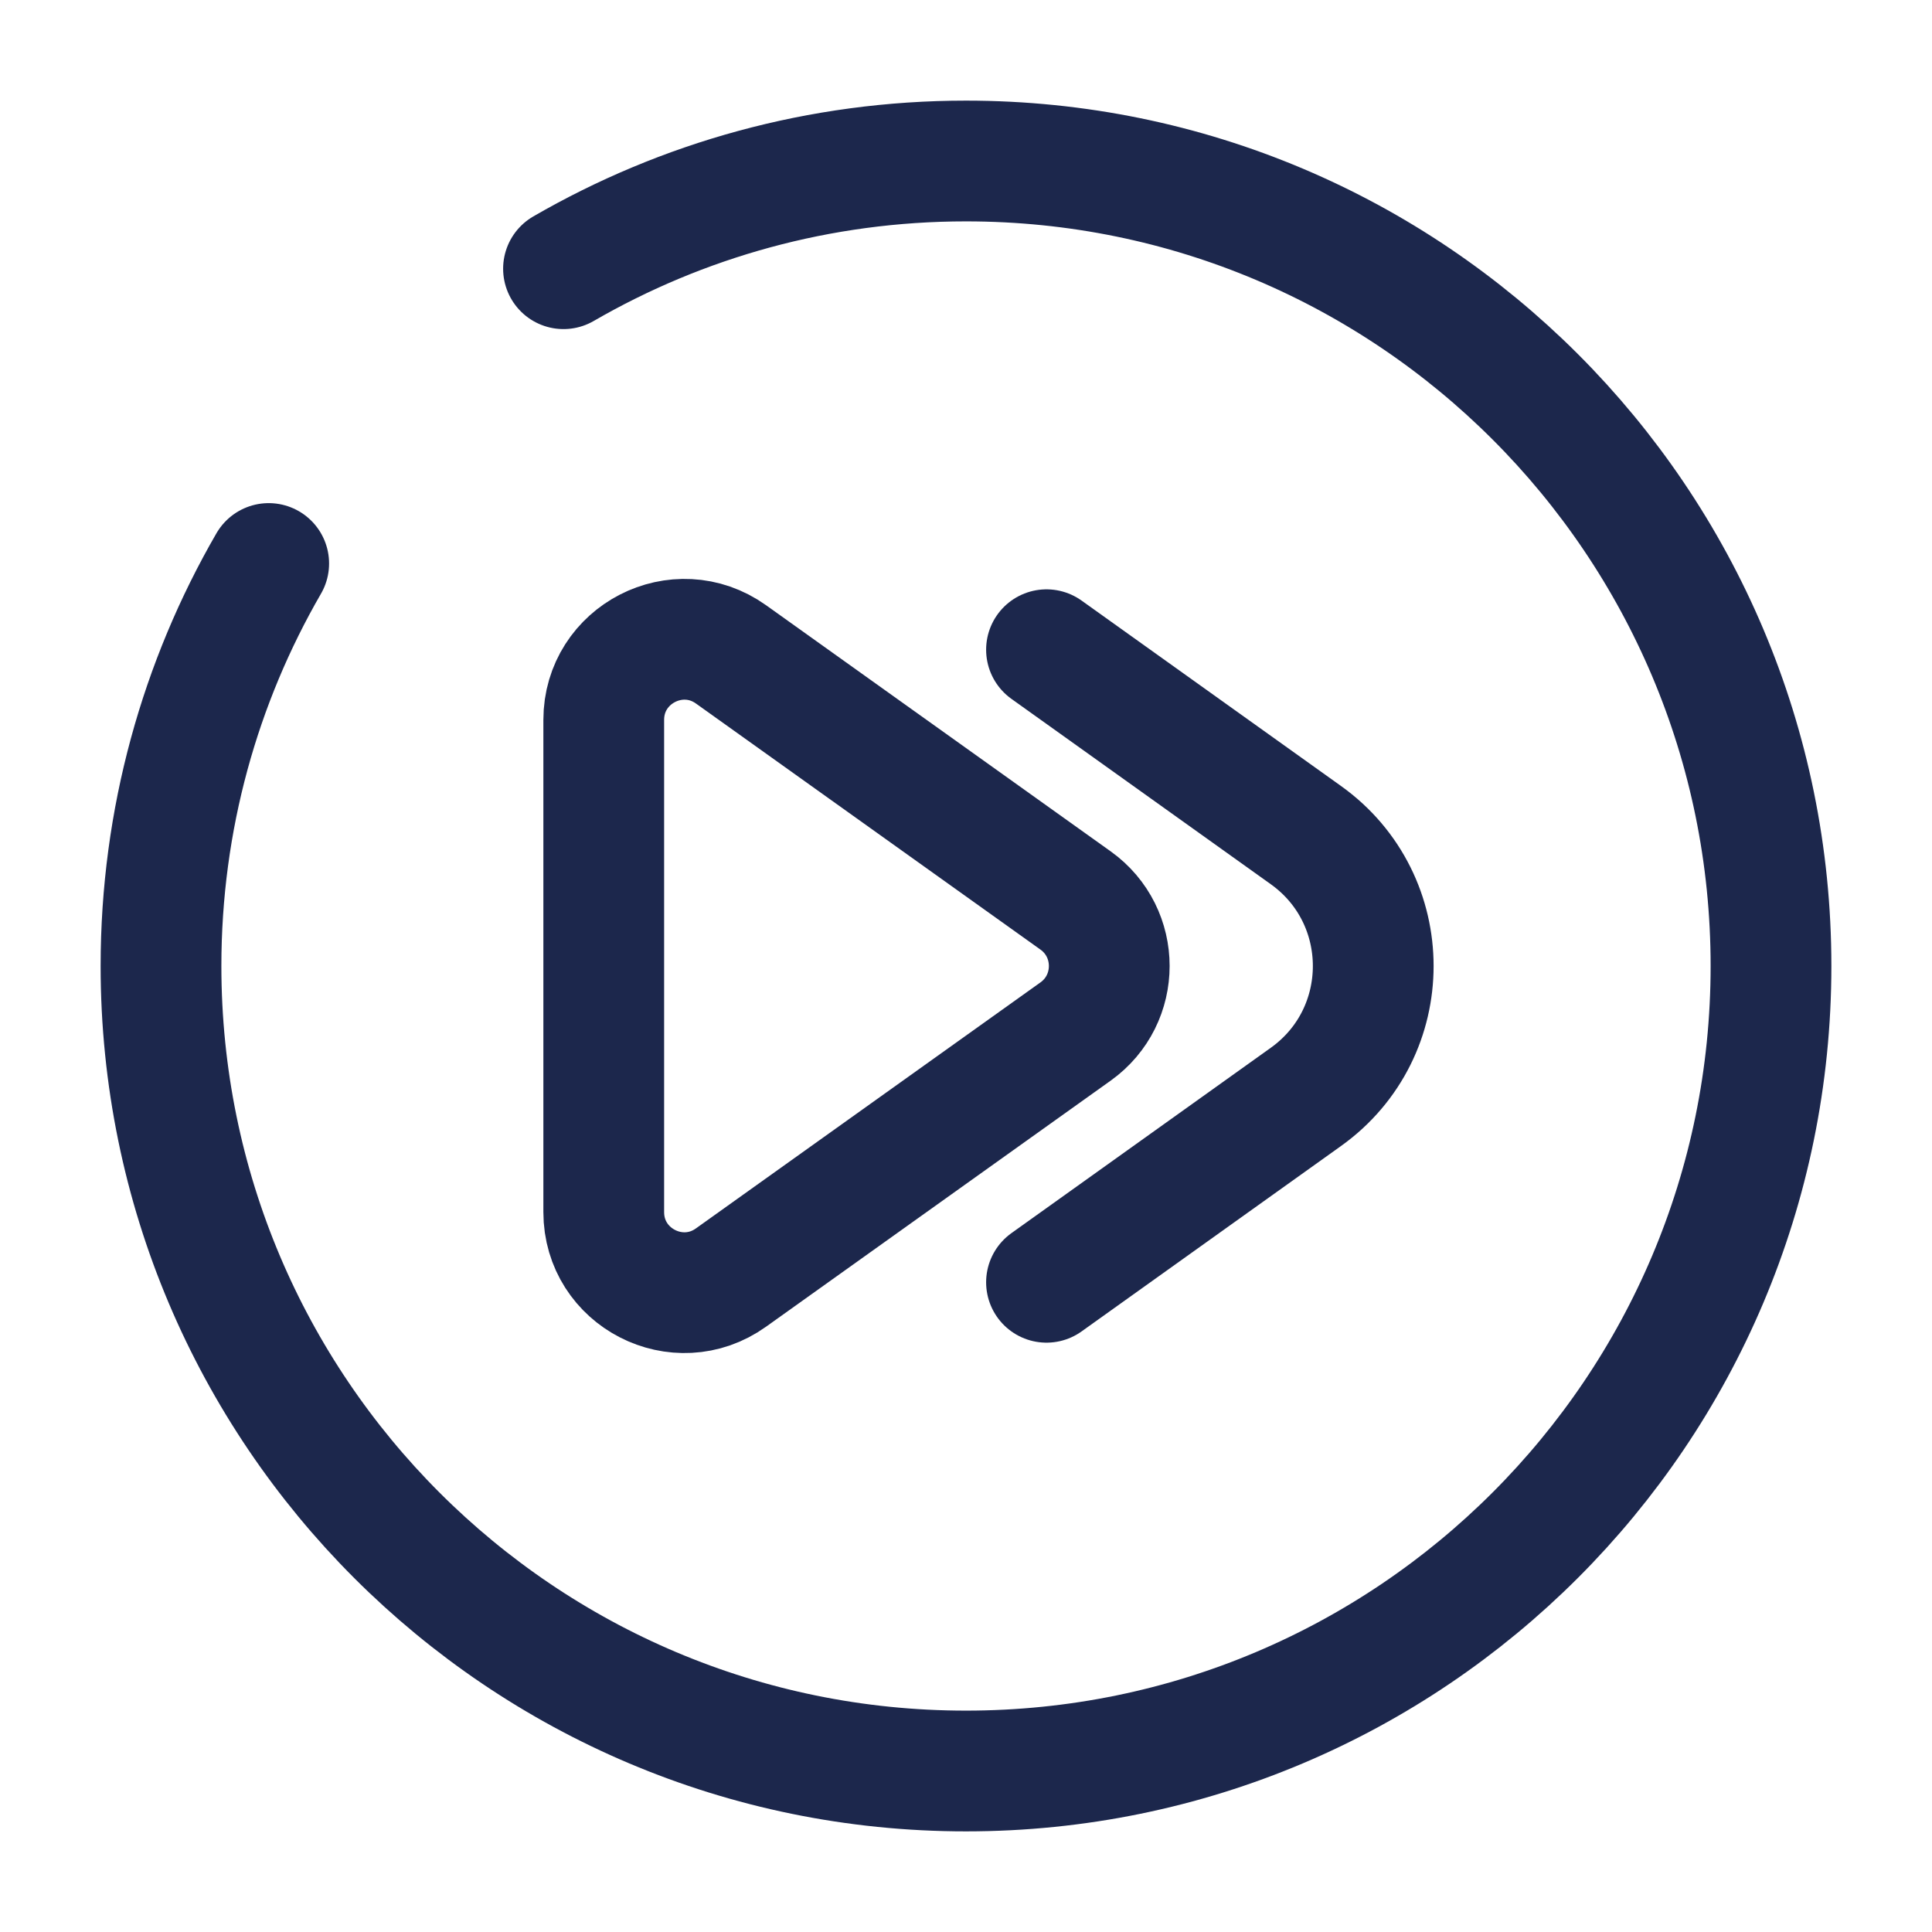
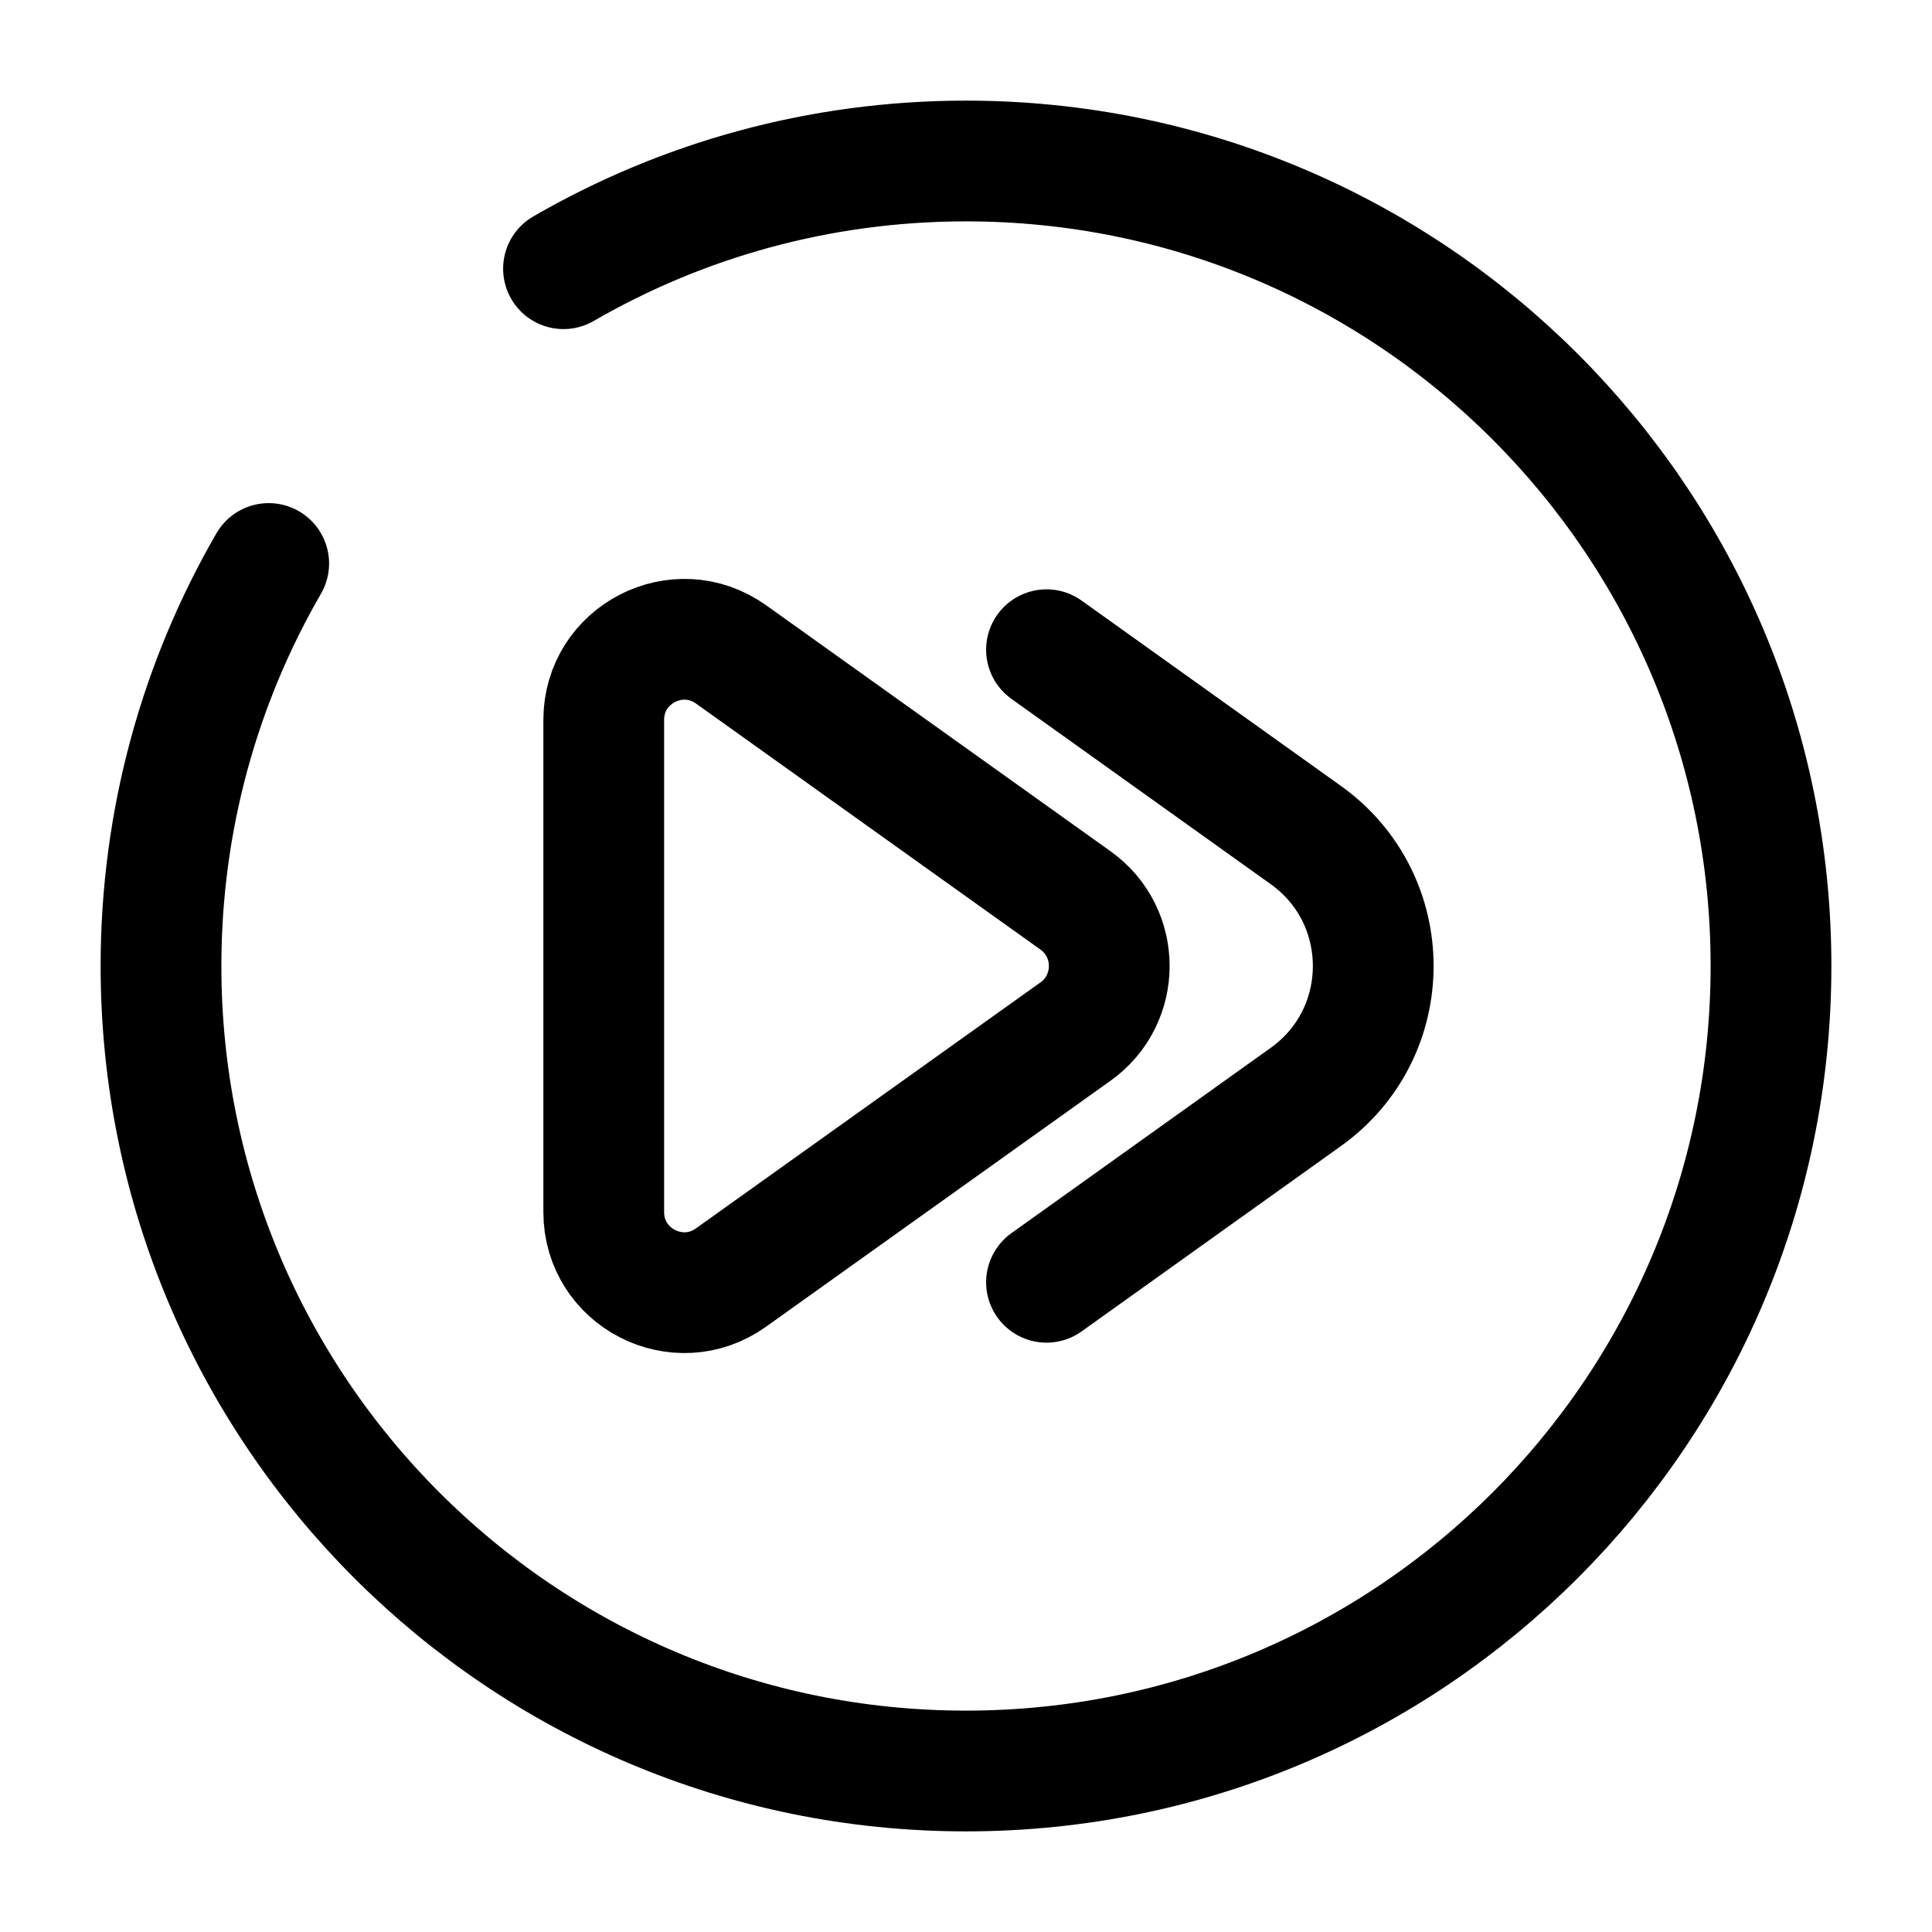
<svg xmlns="http://www.w3.org/2000/svg" width="800px" height="800px" viewBox="0 0 24 24" fill="none">
-   <path d="M13 8.071L16.221 10.373C17.338 11.17 17.338 12.83 16.221 13.627L13 15.929M7.5 15.057V8.943C7.5 8.13 8.419 7.657 9.081 8.129L13.361 11.186C13.919 11.585 13.919 12.415 13.361 12.814L9.081 15.87C8.419 16.343 7.5 15.87 7.5 15.057Z" stroke="#1C274C" stroke-width="1.5" stroke-linecap="round" />
-   <path d="M7 3.338C8.471 2.487 10.179 2 12 2C17.523 2 22 6.477 22 12C22 17.523 17.523 22 12 22C6.477 22 2 17.523 2 12C2 10.179 2.487 8.471 3.338 7" stroke="#1C274C" stroke-width="1.5" stroke-linecap="round" />
+   <path d="M13 8.071L16.221 10.373C17.338 11.17 17.338 12.83 16.221 13.627L13 15.929M7.5 15.057V8.943C7.5 8.13 8.419 7.657 9.081 8.129L13.361 11.186C13.919 11.585 13.919 12.415 13.361 12.814L9.081 15.87C8.419 16.343 7.5 15.87 7.5 15.057Z" stroke="#000000" stroke-width="1.5" stroke-linecap="round" />
+   <path d="M7 3.338C8.471 2.487 10.179 2 12 2C17.523 2 22 6.477 22 12C22 17.523 17.523 22 12 22C6.477 22 2 17.523 2 12C2 10.179 2.487 8.471 3.338 7" stroke="#000000" stroke-width="1.5" stroke-linecap="round" />
</svg>
